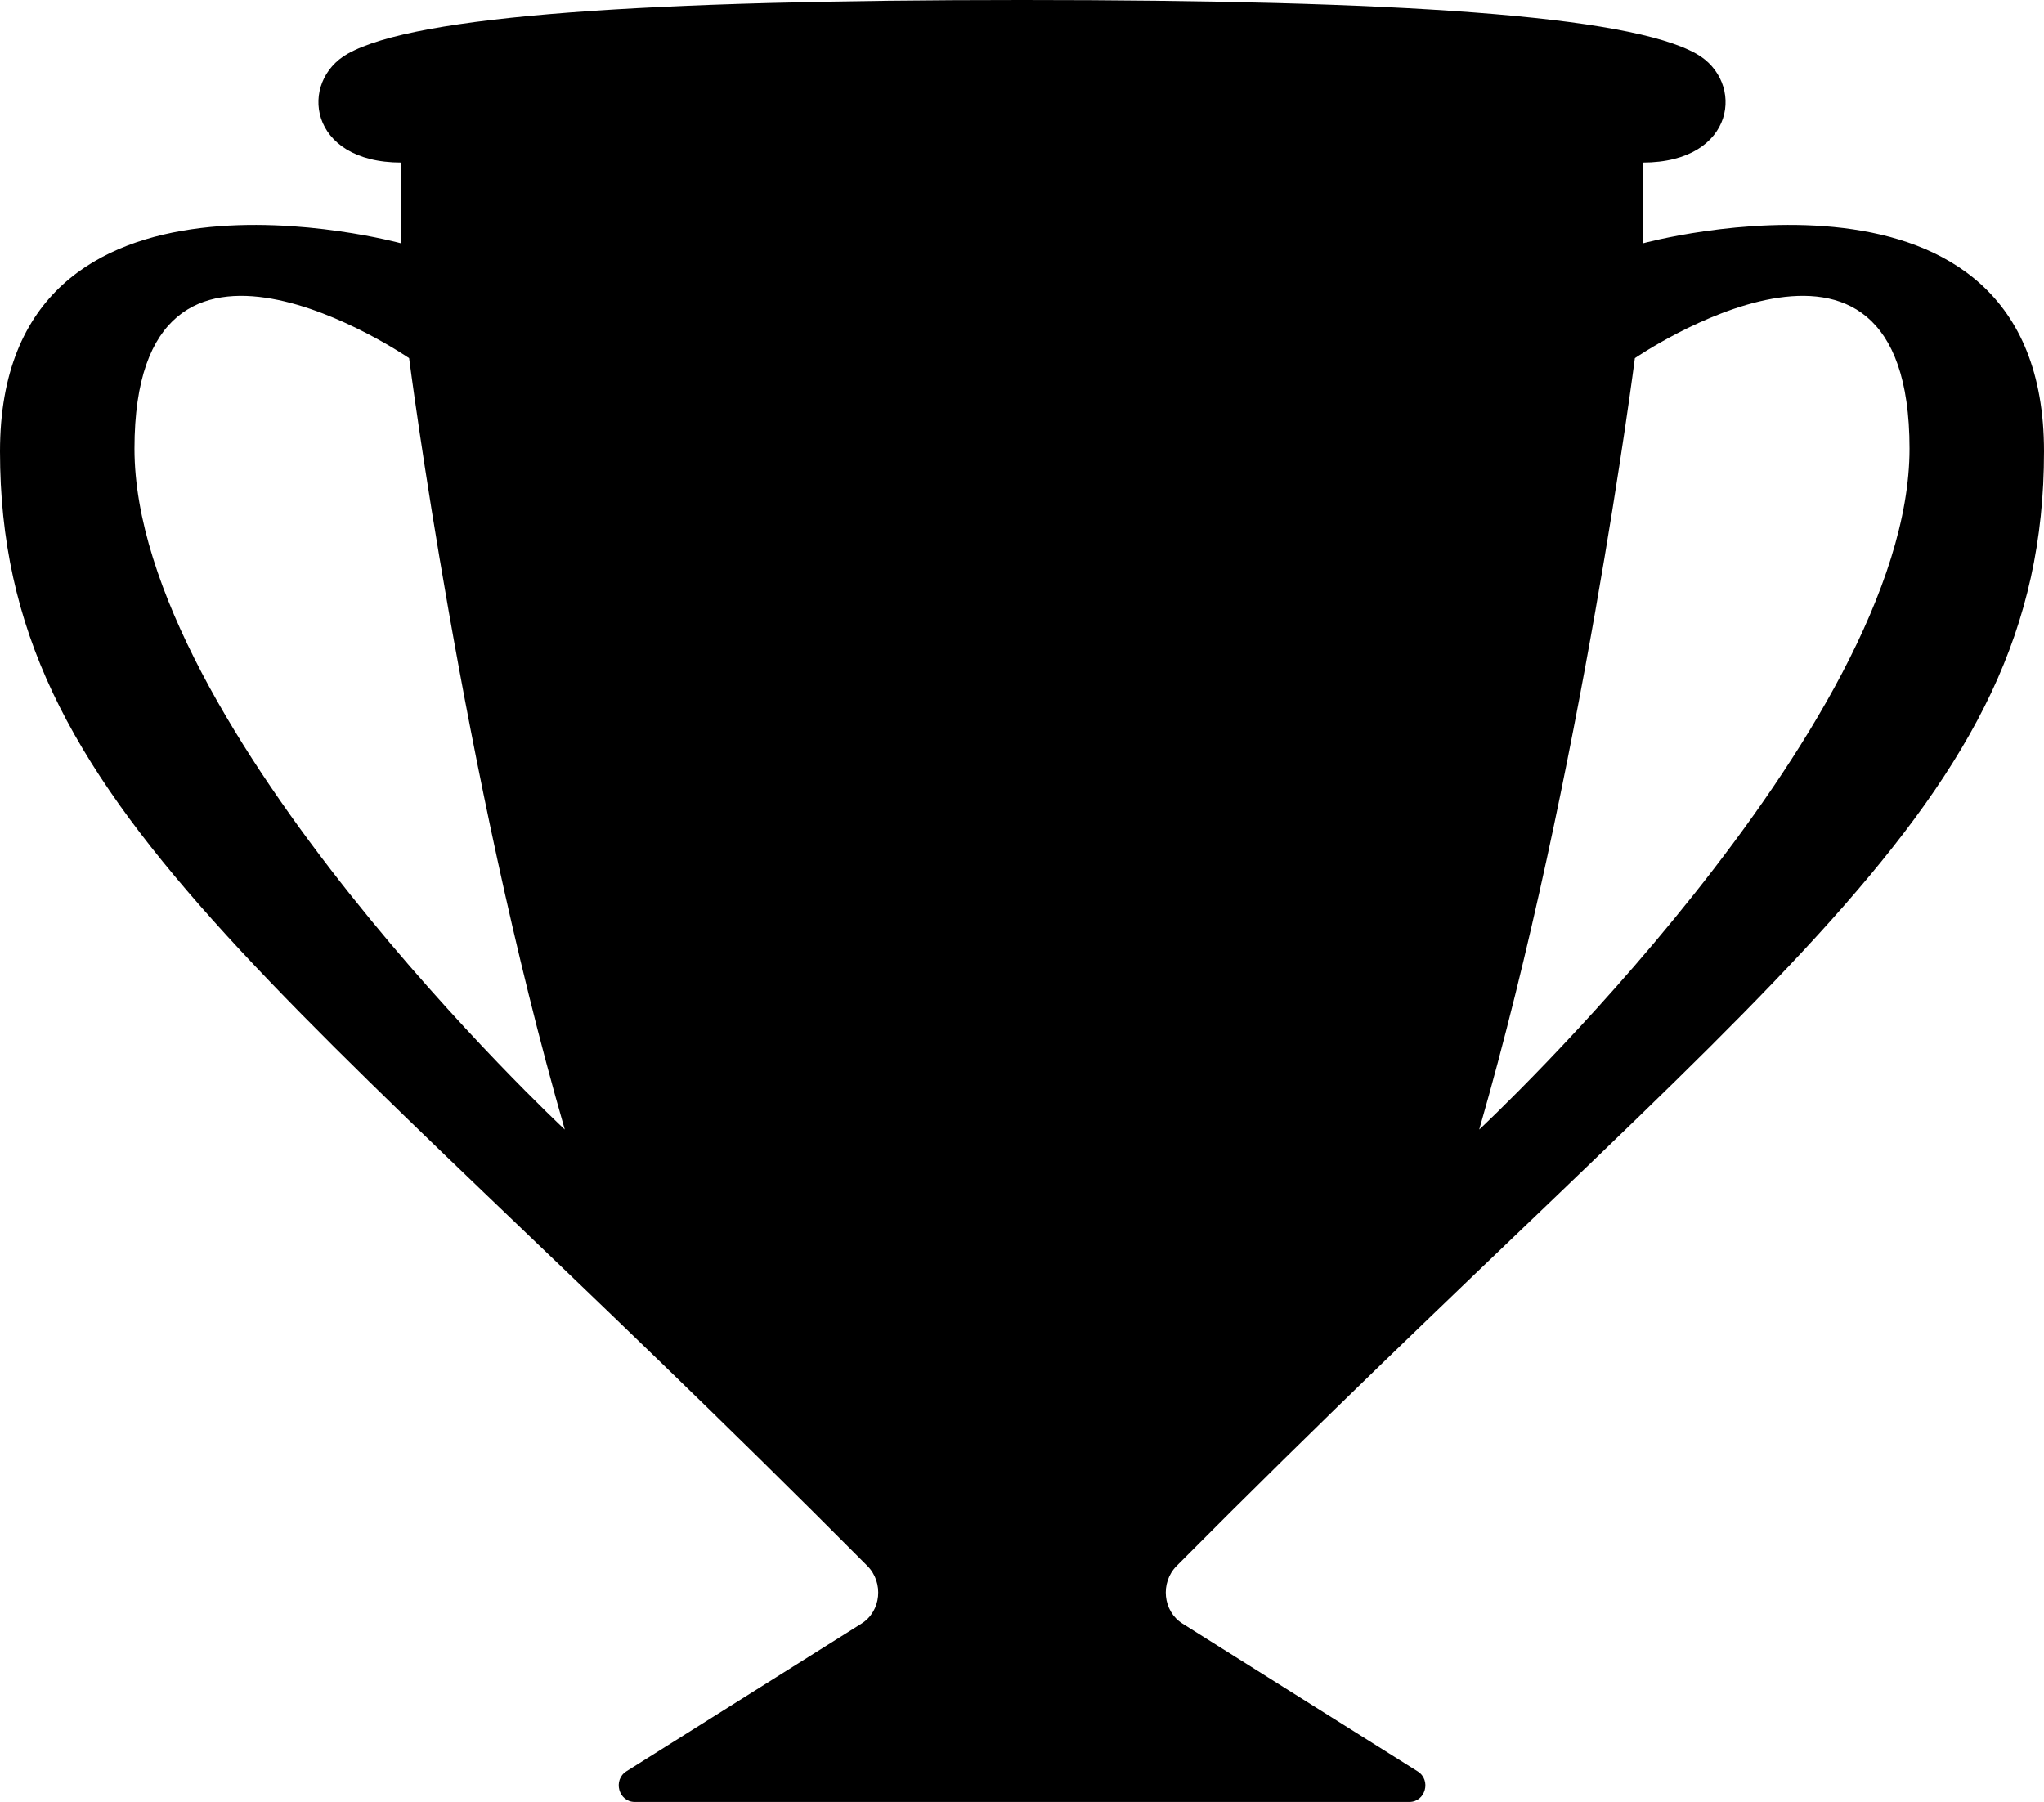
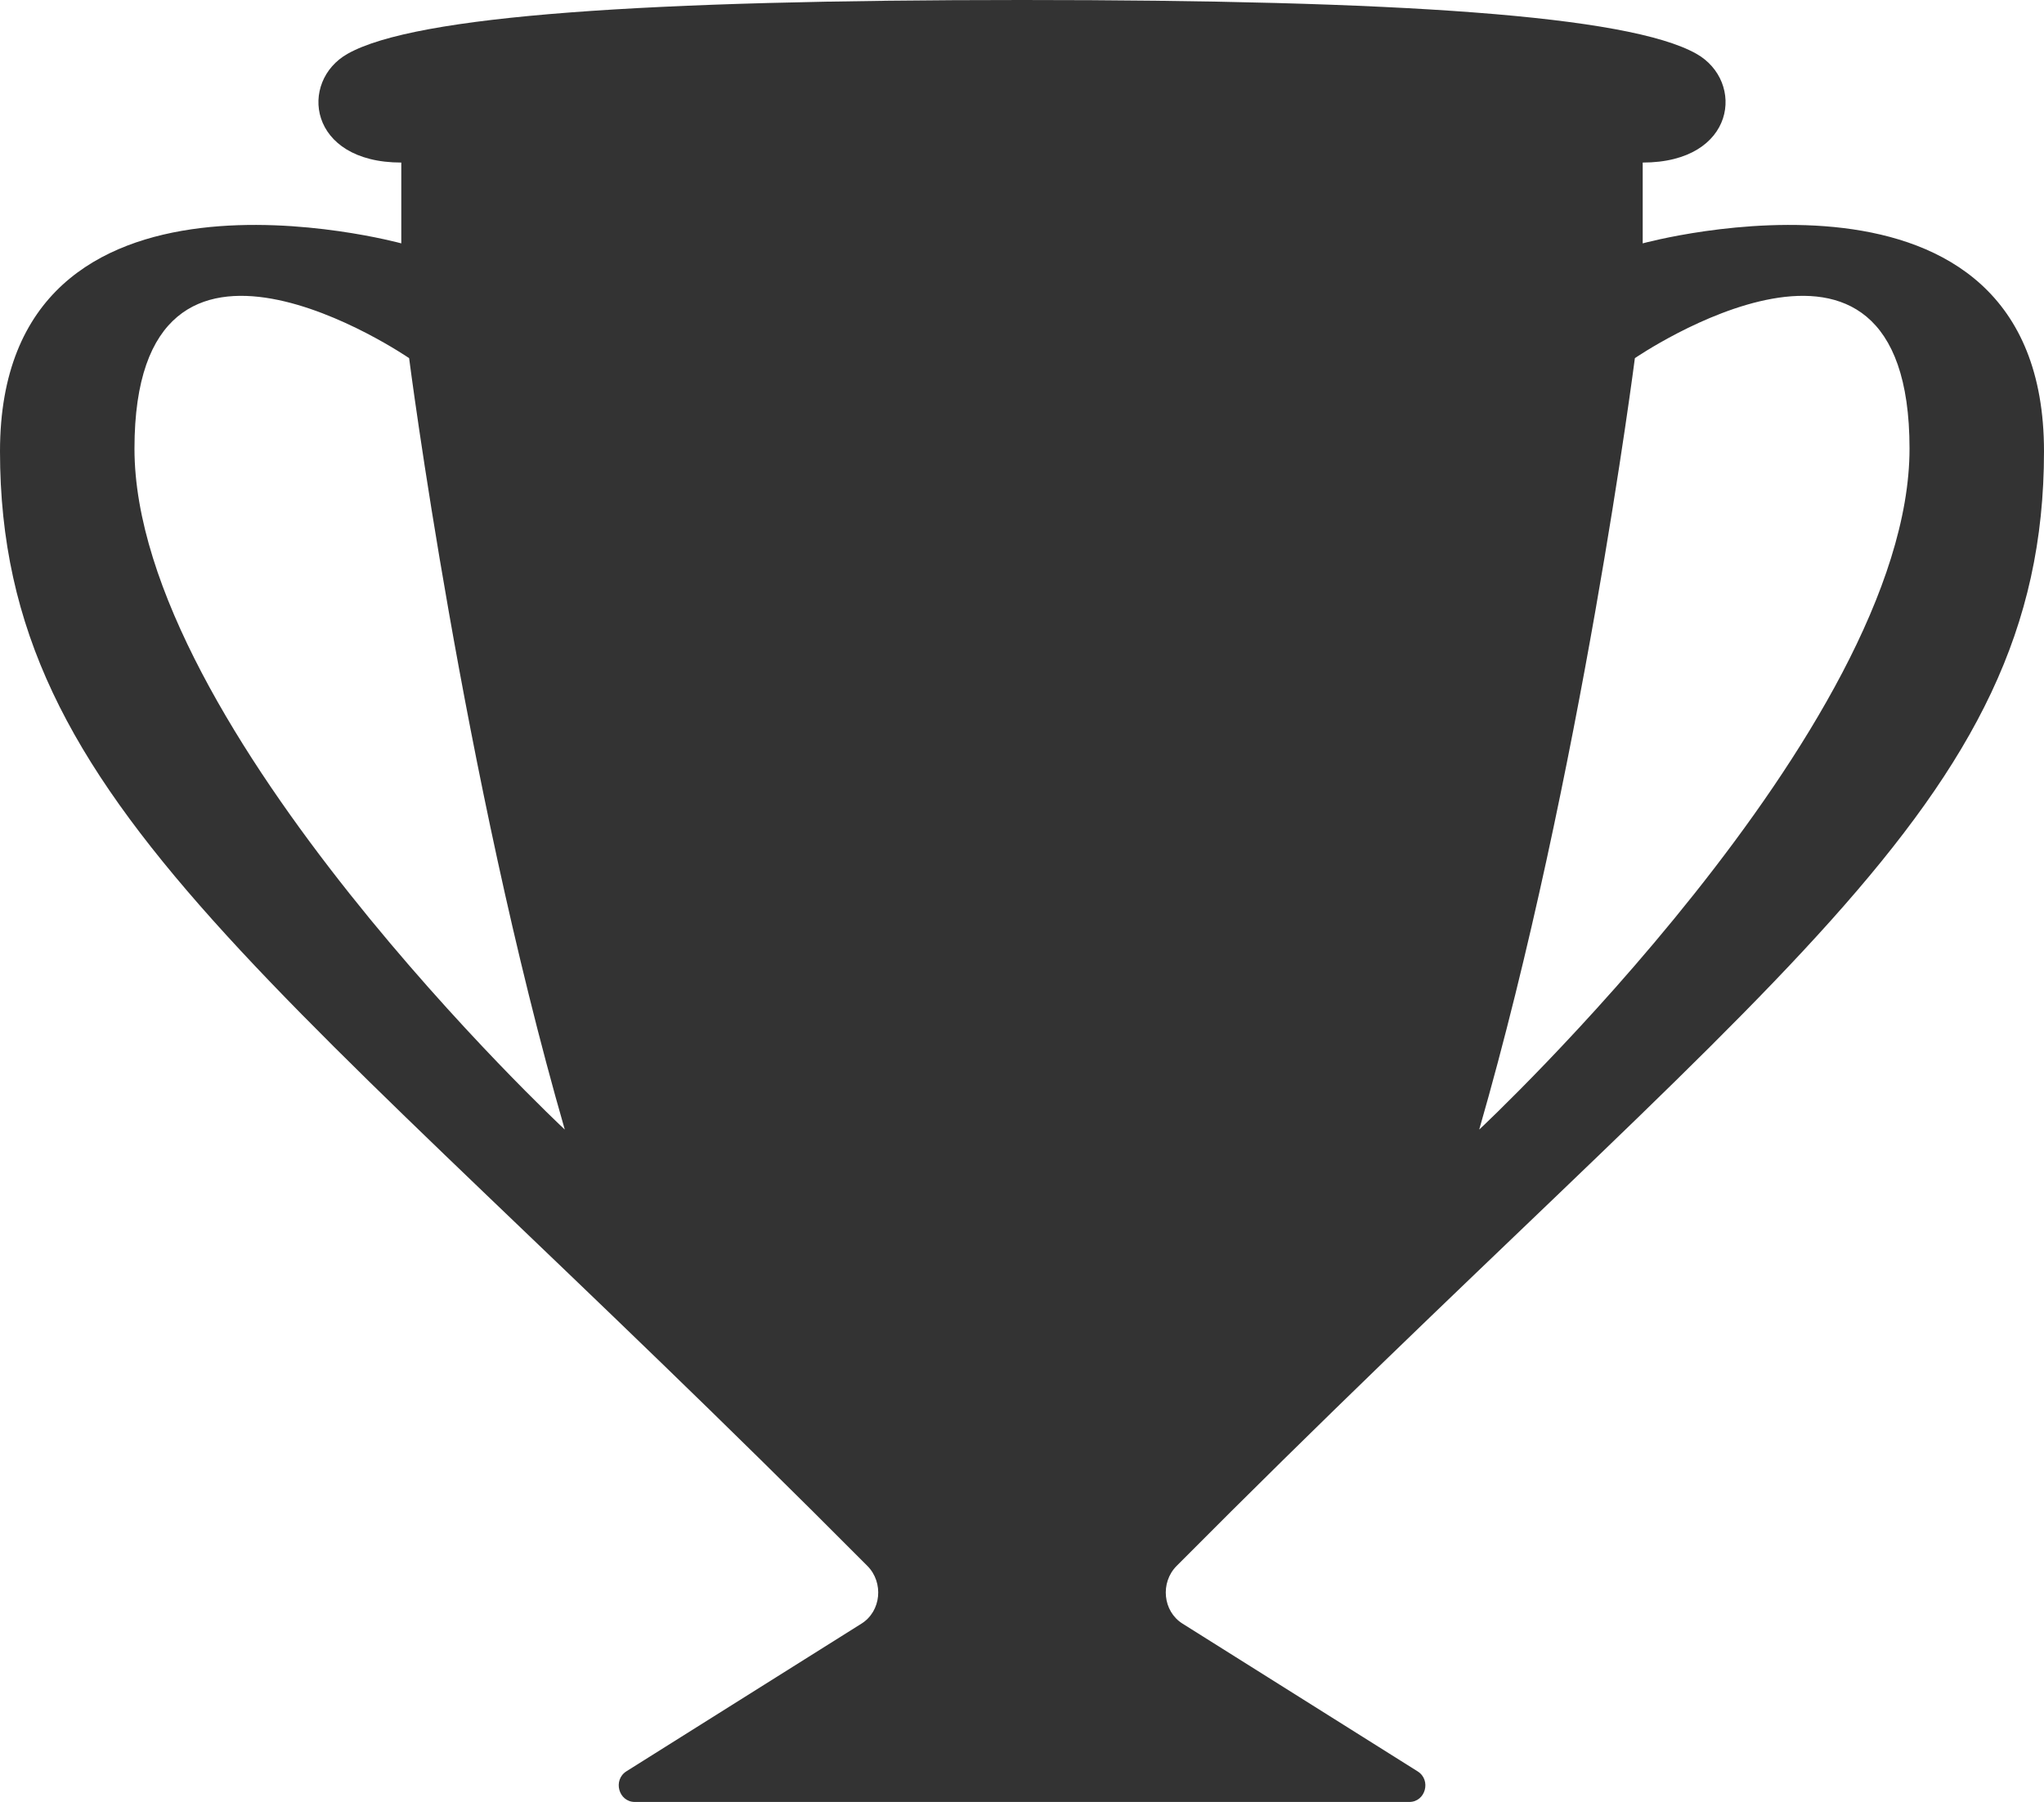
<svg xmlns="http://www.w3.org/2000/svg" width="76px" height="67px" viewBox="0 0 76 67" version="1.1">
-   <g id="hptcgDB-—-Site" stroke="none" stroke-width="1" fill="none" fill-rule="evenodd">
-     <g id="Assets" transform="translate(-704, -352)" fill="#000000">
+   <g stroke="none" stroke-width="1" fill="none" fill-rule="evenodd">
+     <g transform="translate(-704, -352)" fill="#333">
      <path d="M709,368.68 C709,358.304 719.212,365.317 719.212,365.317 C719.212,365.317 721.205,380.839 725,394 C725,394 709,379.057 709,368.68 M764.788,365.317 C764.788,365.317 775,358.304 775,368.68 C775,379.057 759,394 759,394 C762.795,380.839 764.788,365.317 764.788,365.317 M780,368.783 C780,356.952 765.079,361.049 765.079,361.049 L765.079,358.044 C768.558,358.044 768.893,355.021 767.072,353.998 C764.535,352.57 755.946,352 742.001,352 C728.054,352 719.465,352.57 716.928,353.998 C715.107,355.021 715.442,358.044 718.921,358.044 L718.921,361.049 C718.921,361.049 704,356.952 704,368.783 C704,382.041 714.369,388.212 736.252,410.225 C736.865,410.842 736.766,411.909 736.032,412.369 L727.293,417.859 C726.778,418.184 727,419 727.605,419 L742.001,419 L756.401,419 C757.004,419 757.226,418.186 756.711,417.863 L747.968,412.369 C747.234,411.909 747.135,410.842 747.748,410.225 C769.631,388.212 780,382.041 780,368.783" id="Set/Quidditch-Cup" />
    </g>
  </g>
</svg>
